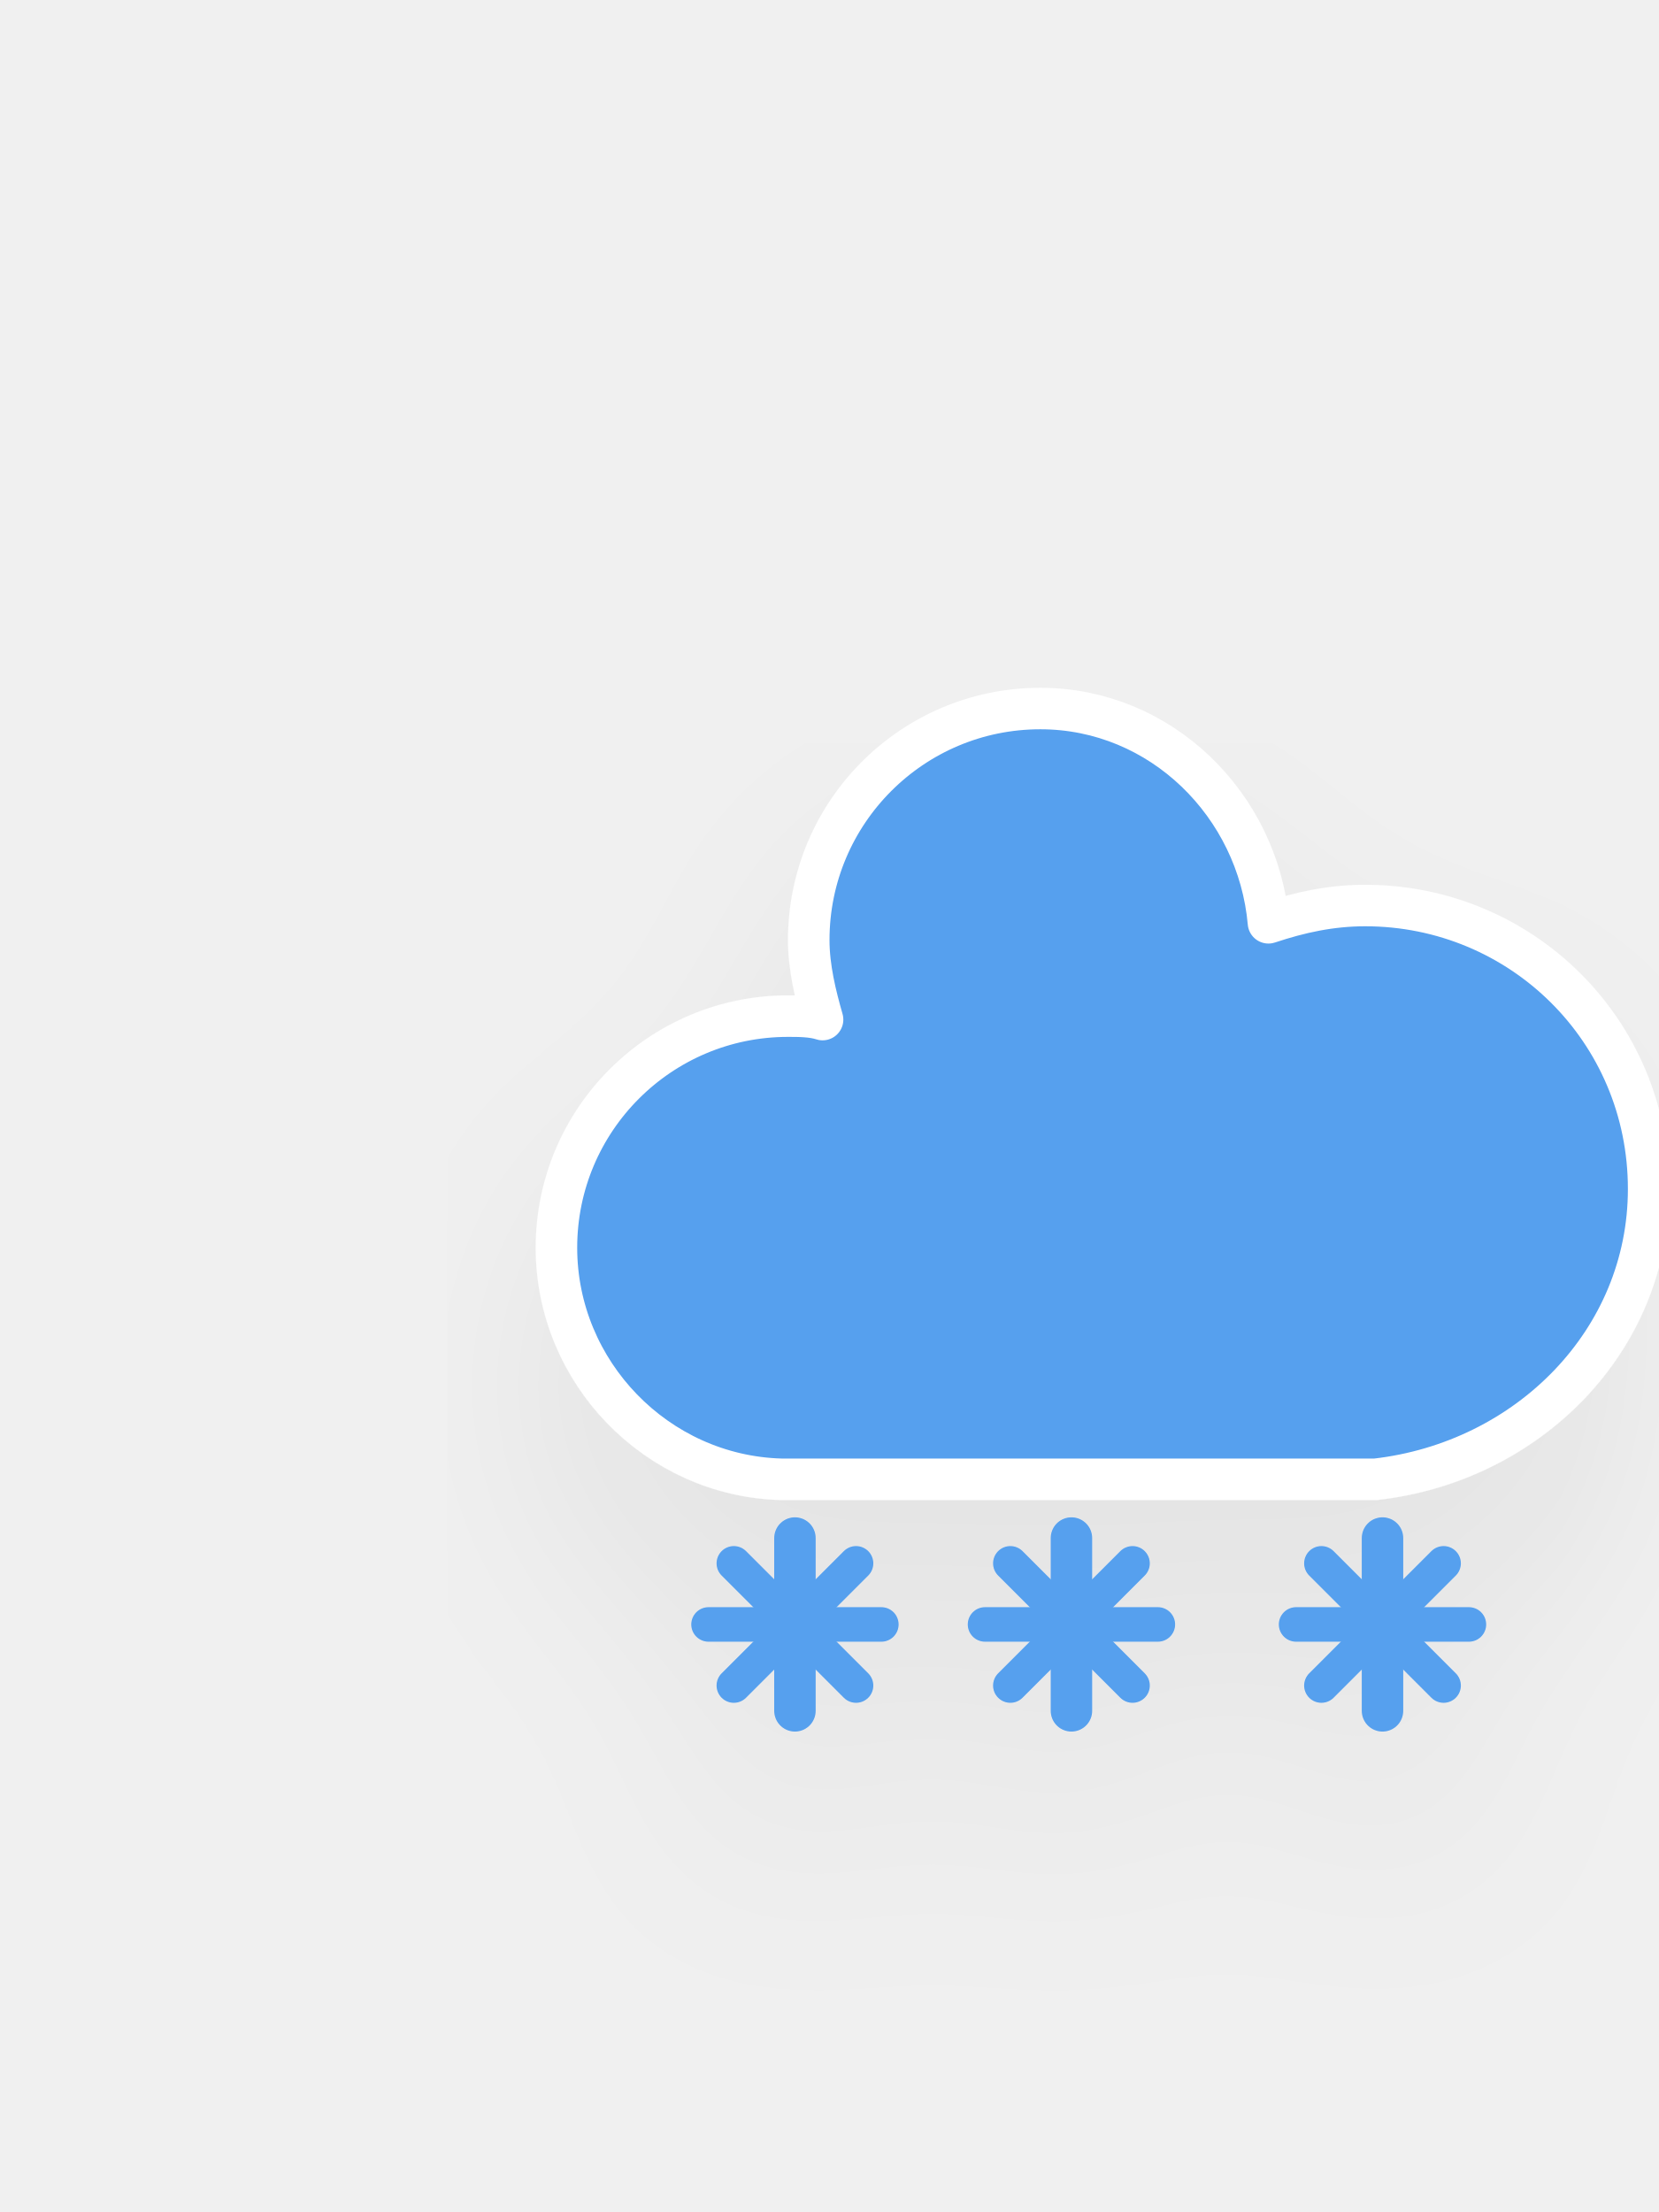
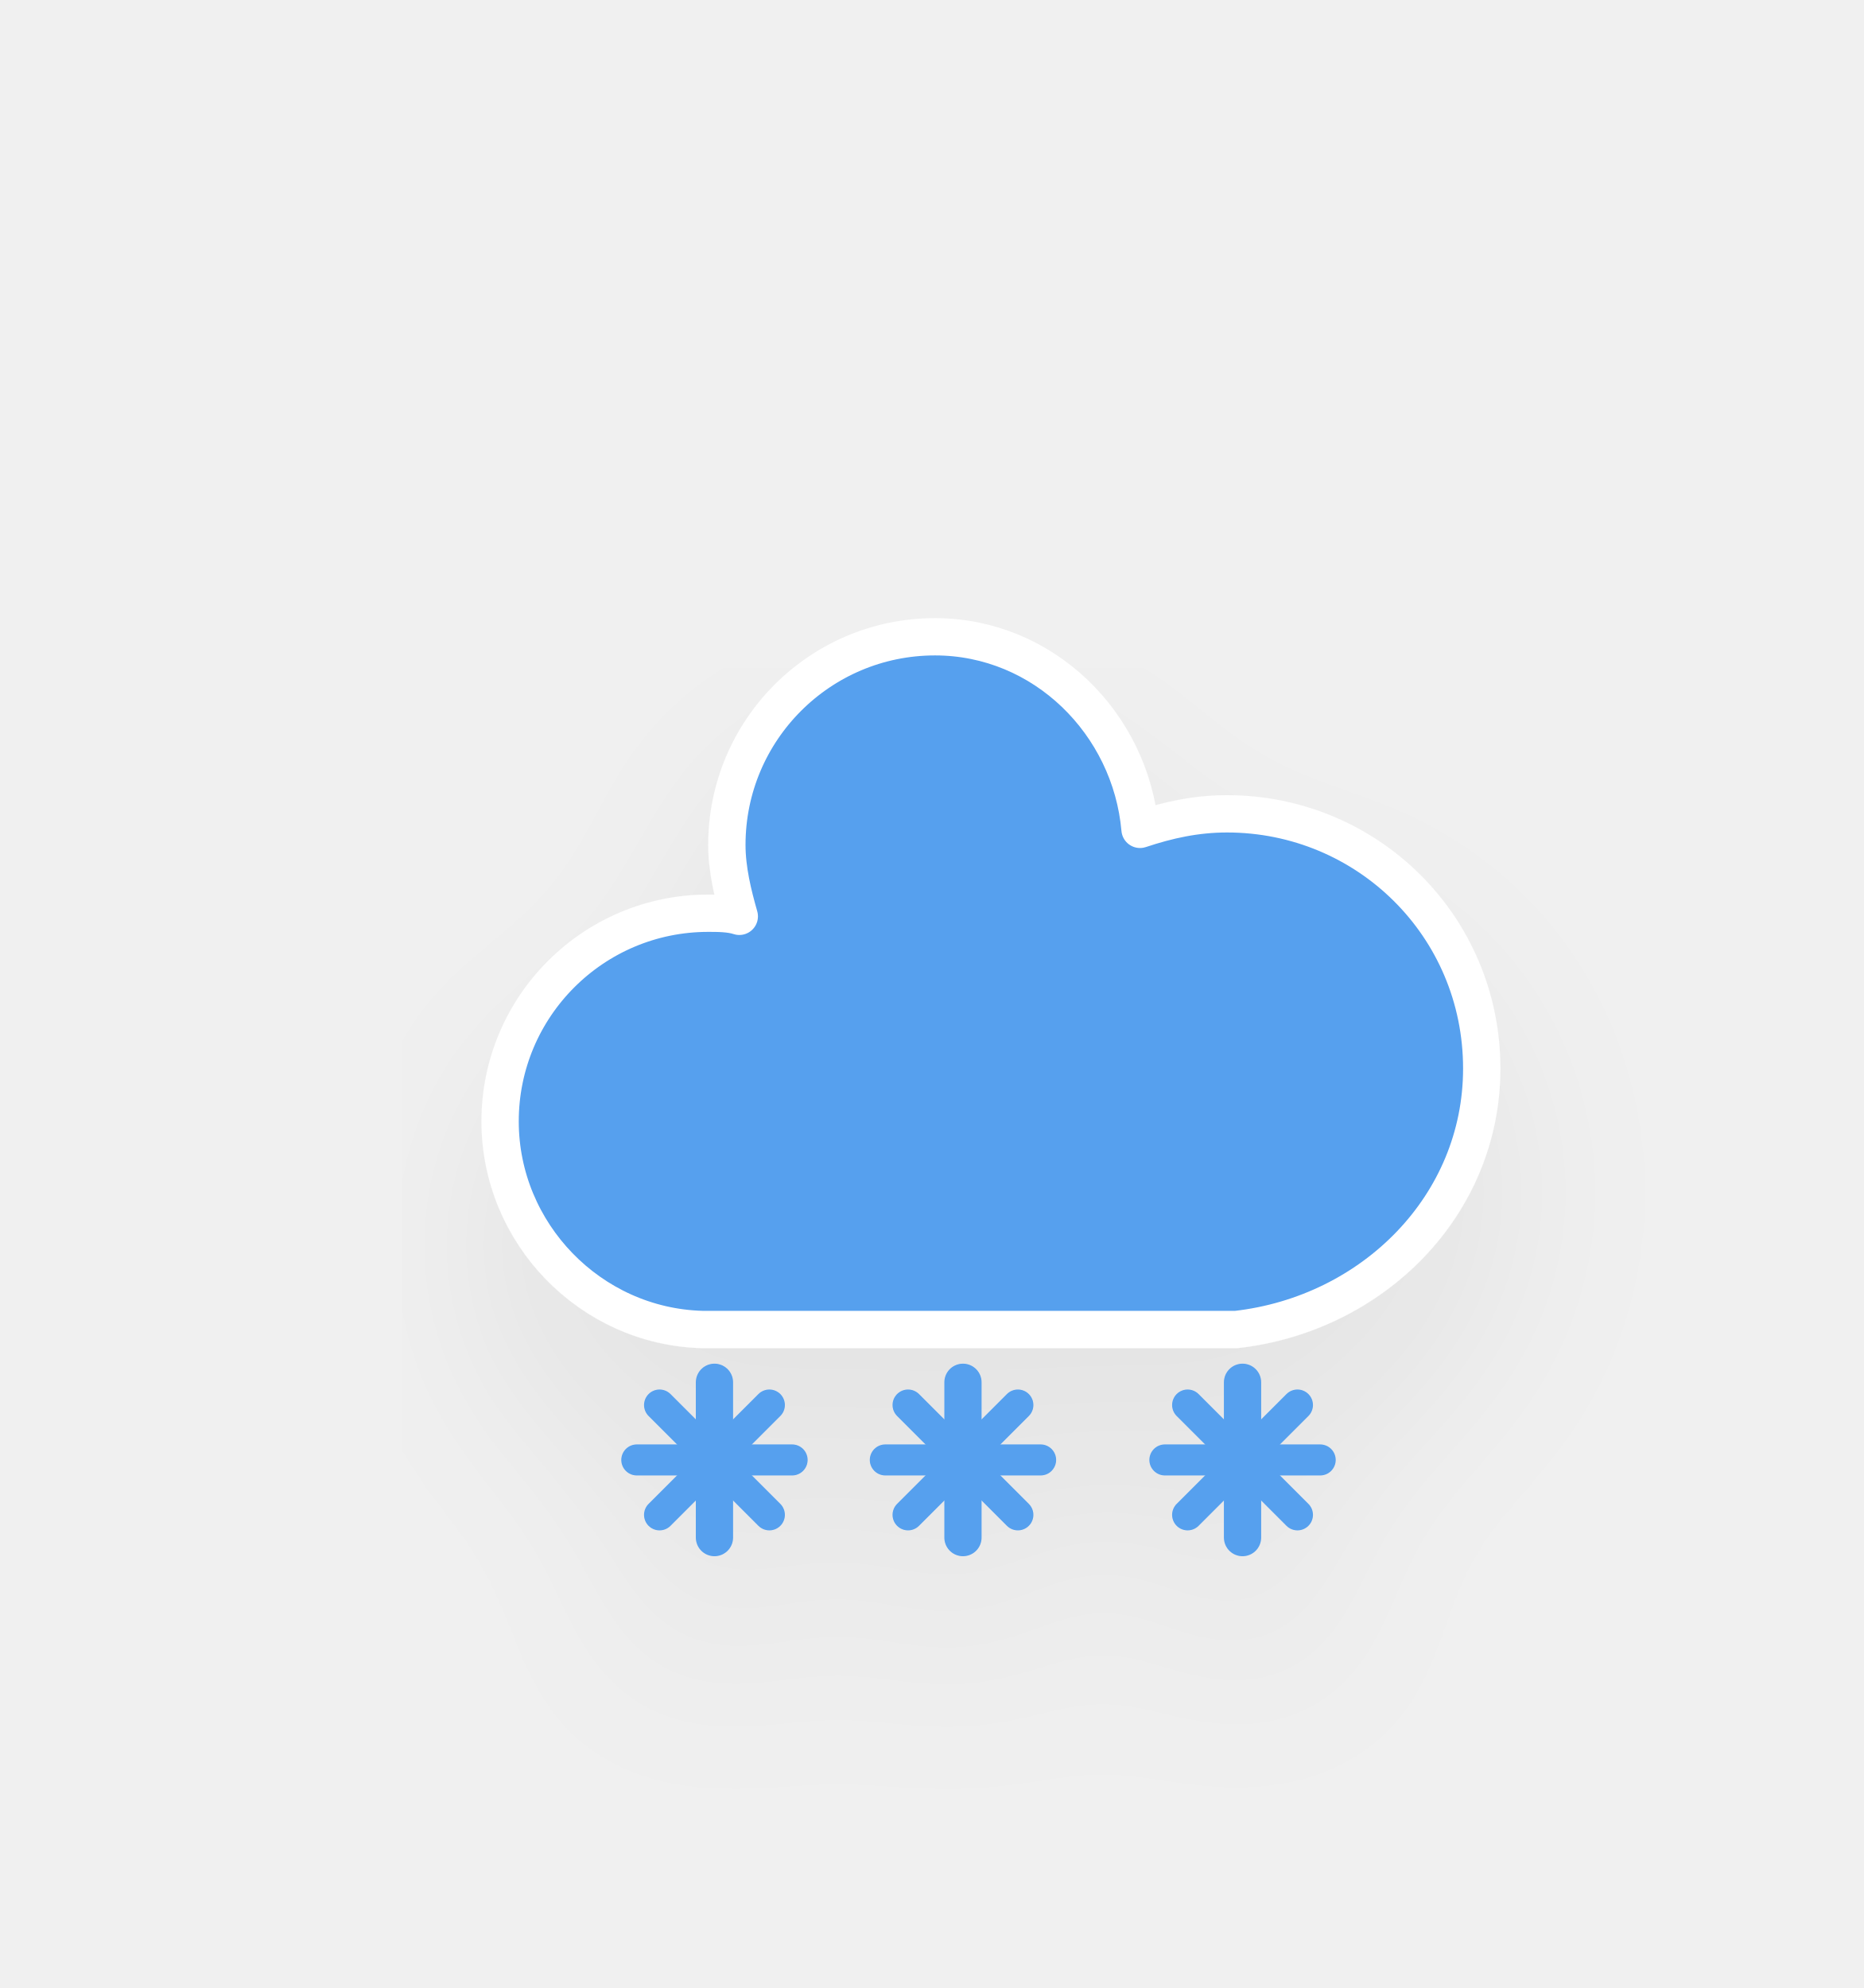
- <svg xmlns="http://www.w3.org/2000/svg" version="1.1" viewBox="0 0 48 64">
+ <svg xmlns="http://www.w3.org/2000/svg" version="1.1" viewBox="0 0 60 64">
  <defs>
    <filter id="blur" width="200%" height="200%">
      <feGaussianBlur in="SourceAlpha" stdDeviation="3" />
      <feOffset dx="0" dy="4" result="offsetblur" />
      <feComponentTransfer>
        <feFuncA type="linear" slope="0.05" />
      </feComponentTransfer>
      <feMerge>
        <feMergeNode />
        <feMergeNode in="SourceGraphic" />
      </feMerge>
    </filter>
    <style type="text/css">
/*
** CLOUDS
*/
@keyframes am-weather-cloud-2 {
  0% {
    -webkit-transform: translate(0px,0px);
       -moz-transform: translate(0px,0px);
        -ms-transform: translate(0px,0px);
            transform: translate(0px,0px);
  }

  50% {
    -webkit-transform: translate(2px,0px);
       -moz-transform: translate(2px,0px);
        -ms-transform: translate(2px,0px);
            transform: translate(2px,0px);
  }

  100% {
    -webkit-transform: translate(0px,0px);
       -moz-transform: translate(0px,0px);
        -ms-transform: translate(0px,0px);
            transform: translate(0px,0px);
  }
}

.am-weather-cloud-2 {
  -webkit-animation-name: am-weather-cloud-2;
     -moz-animation-name: am-weather-cloud-2;
          animation-name: am-weather-cloud-2;
  -webkit-animation-duration: 3s;
     -moz-animation-duration: 3s;
          animation-duration: 3s;
  -webkit-animation-timing-function: linear;
     -moz-animation-timing-function: linear;
          animation-timing-function: linear;
  -webkit-animation-iteration-count: infinite;
     -moz-animation-iteration-count: infinite;
          animation-iteration-count: infinite;
}

/*
** SNOW
*/
@keyframes am-weather-snow {
  0% {
    -webkit-transform: translateX(0) translateY(0);
       -moz-transform: translateX(0) translateY(0);
        -ms-transform: translateX(0) translateY(0);
            transform: translateX(0) translateY(0);
  }

  33.33% {
    -webkit-transform: translateX(-1.2px) translateY(2px);
       -moz-transform: translateX(-1.2px) translateY(2px);
        -ms-transform: translateX(-1.2px) translateY(2px);
            transform: translateX(-1.2px) translateY(2px);
  }

  66.66% {
    -webkit-transform: translateX(1.4px) translateY(4px);
       -moz-transform: translateX(1.4px) translateY(4px);
        -ms-transform: translateX(1.4px) translateY(4px);
            transform: translateX(1.4px) translateY(4px);
    opacity: 1;
  }

  100% {
    -webkit-transform: translateX(-1.6px) translateY(6px);
       -moz-transform: translateX(-1.6px) translateY(6px);
        -ms-transform: translateX(-1.6px) translateY(6px);
            transform: translateX(-1.6px) translateY(6px);
    opacity: 0;
  }
}

@keyframes am-weather-snow-reverse {
  0% {
    -webkit-transform: translateX(0) translateY(0);
       -moz-transform: translateX(0) translateY(0);
        -ms-transform: translateX(0) translateY(0);
            transform: translateX(0) translateY(0);
  }

  33.33% {
    -webkit-transform: translateX(1.2px) translateY(2px);
       -moz-transform: translateX(1.2px) translateY(2px);
        -ms-transform: translateX(1.2px) translateY(2px);
            transform: translateX(1.2px) translateY(2px);
  }

  66.66% {
    -webkit-transform: translateX(-1.4px) translateY(4px);
       -moz-transform: translateX(-1.4px) translateY(4px);
        -ms-transform: translateX(-1.4px) translateY(4px);
            transform: translateX(-1.4px) translateY(4px);
    opacity: 1;
  }

  100% {
    -webkit-transform: translateX(1.6px) translateY(6px);
       -moz-transform: translateX(1.6px) translateY(6px);
        -ms-transform: translateX(1.6px) translateY(6px);
            transform: translateX(1.6px) translateY(6px);
    opacity: 0;
  }
}

.am-weather-snow-1 {
  -webkit-animation-name: am-weather-snow;
     -moz-animation-name: am-weather-snow;
      -ms-animation-name: am-weather-snow;
          animation-name: am-weather-snow;
  -webkit-animation-duration: 2s;
     -moz-animation-duration: 2s;
      -ms-animation-duration: 2s;
          animation-duration: 2s;
  -webkit-animation-timing-function: linear;
     -moz-animation-timing-function: linear;
      -ms-animation-timing-function: linear;
          animation-timing-function: linear;
  -webkit-animation-iteration-count: infinite;
     -moz-animation-iteration-count: infinite;
      -ms-animation-iteration-count: infinite;
          animation-iteration-count: infinite;
}

.am-weather-snow-2 {
  -webkit-animation-name: am-weather-snow;
     -moz-animation-name: am-weather-snow;
      -ms-animation-name: am-weather-snow;
          animation-name: am-weather-snow;
  -webkit-animation-delay: 1.2s;
     -moz-animation-delay: 1.2s;
      -ms-animation-delay: 1.2s;
          animation-delay: 1.2s;
  -webkit-animation-duration: 2s;
     -moz-animation-duration: 2s;
      -ms-animation-duration: 2s;
          animation-duration: 2s;
  -webkit-animation-timing-function: linear;
     -moz-animation-timing-function: linear;
      -ms-animation-timing-function: linear;
          animation-timing-function: linear;
  -webkit-animation-iteration-count: infinite;
     -moz-animation-iteration-count: infinite;
      -ms-animation-iteration-count: infinite;
          animation-iteration-count: infinite;
}

.am-weather-snow-3 {
  -webkit-animation-name: am-weather-snow-reverse;
     -moz-animation-name: am-weather-snow-reverse;
      -ms-animation-name: am-weather-snow-reverse;
          animation-name: am-weather-snow-reverse;
  -webkit-animation-duration: 2s;
     -moz-animation-duration: 2s;
      -ms-animation-duration: 2s;
          animation-duration: 2s;
  -webkit-animation-timing-function: linear;
     -moz-animation-timing-function: linear;
      -ms-animation-timing-function: linear;
          animation-timing-function: linear;
  -webkit-animation-iteration-count: infinite;
     -moz-animation-iteration-count: infinite;
      -ms-animation-iteration-count: infinite;
          animation-iteration-count: infinite;
}

        </style>
  </defs>
  <g filter="url(#blur)" id="snowy-6">
    <g transform="translate(20,10)">
      <g class="am-weather-cloud-2">
        <path d="M47.7,35.4c0-4.6-3.7-8.2-8.2-8.2c-1,0-1.9,0.2-2.8,0.5c-0.3-3.4-3.1-6.2-6.6-6.2c-3.7,0-6.7,3-6.7,6.7c0,0.8,0.2,1.6,0.4,2.3    c-0.3-0.1-0.7-0.1-1-0.1c-3.7,0-6.7,3-6.7,6.7c0,3.6,2.9,6.6,6.5,6.7l17.2,0C44.2,43.3,47.7,39.8,47.7,35.4z" fill="#57A0EE" stroke="white" stroke-linejoin="round" stroke-width="1.2" transform="translate(-20,-11)" />
      </g>
      <g class="am-weather-snow-1">
        <g transform="translate(3,28)">
          <line fill="none" stroke="#57A0EE" stroke-linecap="round" stroke-width="1.2" transform="translate(0,9), rotate(0)" x1="0" x2="0" y1="-2.5" y2="2.5" />
          <line fill="none" stroke="#57A0EE" stroke-linecap="round" stroke-width="1" transform="translate(0,9), rotate(45)" x1="0" x2="0" y1="-2.5" y2="2.5" />
          <line fill="none" stroke="#57A0EE" stroke-linecap="round" stroke-width="1" transform="translate(0,9), rotate(90)" x1="0" x2="0" y1="-2.5" y2="2.5" />
          <line fill="none" stroke="#57A0EE" stroke-linecap="round" stroke-width="1" transform="translate(0,9), rotate(135)" x1="0" x2="0" y1="-2.5" y2="2.5" />
        </g>
      </g>
      <g class="am-weather-snow-2">
        <g transform="translate(11,28)">
          <line fill="none" stroke="#57A0EE" stroke-linecap="round" stroke-width="1.2" transform="translate(0,9), rotate(0)" x1="0" x2="0" y1="-2.5" y2="2.5" />
          <line fill="none" stroke="#57A0EE" stroke-linecap="round" stroke-width="1" transform="translate(0,9), rotate(45)" x1="0" x2="0" y1="-2.5" y2="2.5" />
          <line fill="none" stroke="#57A0EE" stroke-linecap="round" stroke-width="1" transform="translate(0,9), rotate(90)" x1="0" x2="0" y1="-2.5" y2="2.5" />
          <line fill="none" stroke="#57A0EE" stroke-linecap="round" stroke-width="1" transform="translate(0,9), rotate(135)" x1="0" x2="0" y1="-2.5" y2="2.5" />
        </g>
      </g>
      <g class="am-weather-snow-3">
        <g transform="translate(20,28)">
          <line fill="none" stroke="#57A0EE" stroke-linecap="round" stroke-width="1.2" transform="translate(0,9), rotate(0)" x1="0" x2="0" y1="-2.5" y2="2.5" />
          <line fill="none" stroke="#57A0EE" stroke-linecap="round" stroke-width="1" transform="translate(0,9), rotate(45)" x1="0" x2="0" y1="-2.5" y2="2.5" />
          <line fill="none" stroke="#57A0EE" stroke-linecap="round" stroke-width="1" transform="translate(0,9), rotate(90)" x1="0" x2="0" y1="-2.5" y2="2.5" />
          <line fill="none" stroke="#57A0EE" stroke-linecap="round" stroke-width="1" transform="translate(0,9), rotate(135)" x1="0" x2="0" y1="-2.5" y2="2.5" />
        </g>
      </g>
    </g>
  </g>
</svg>
